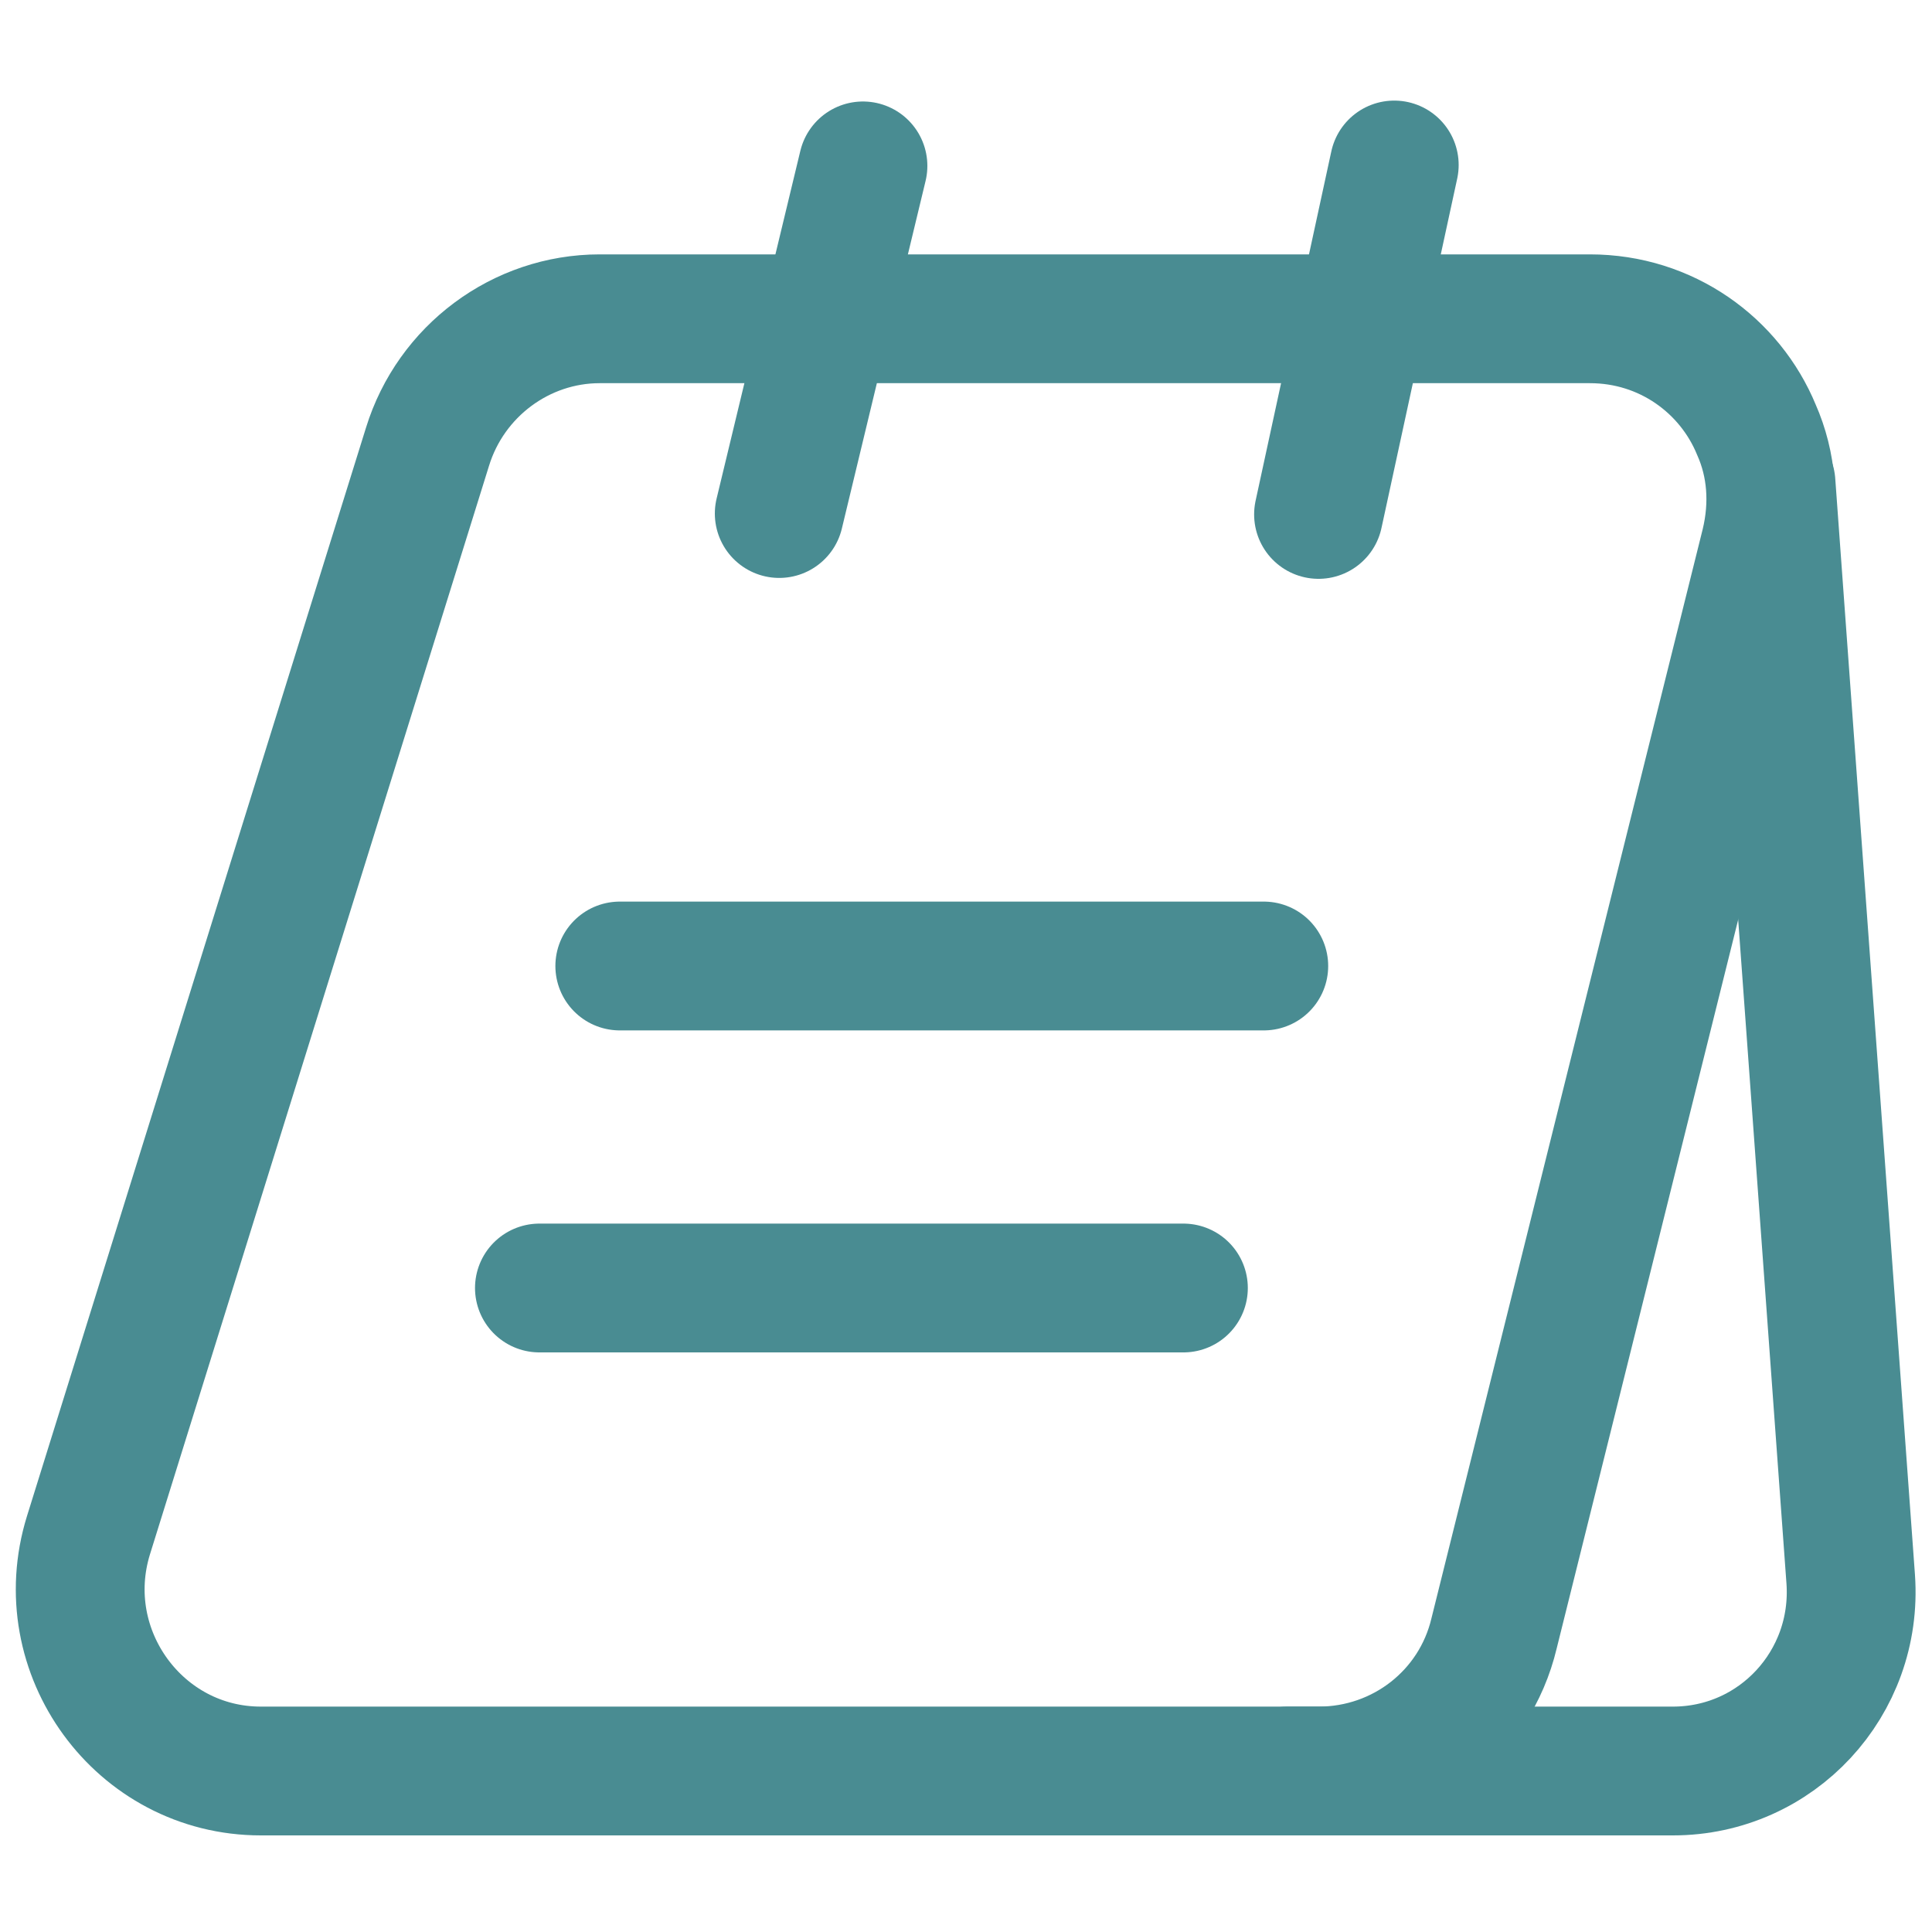
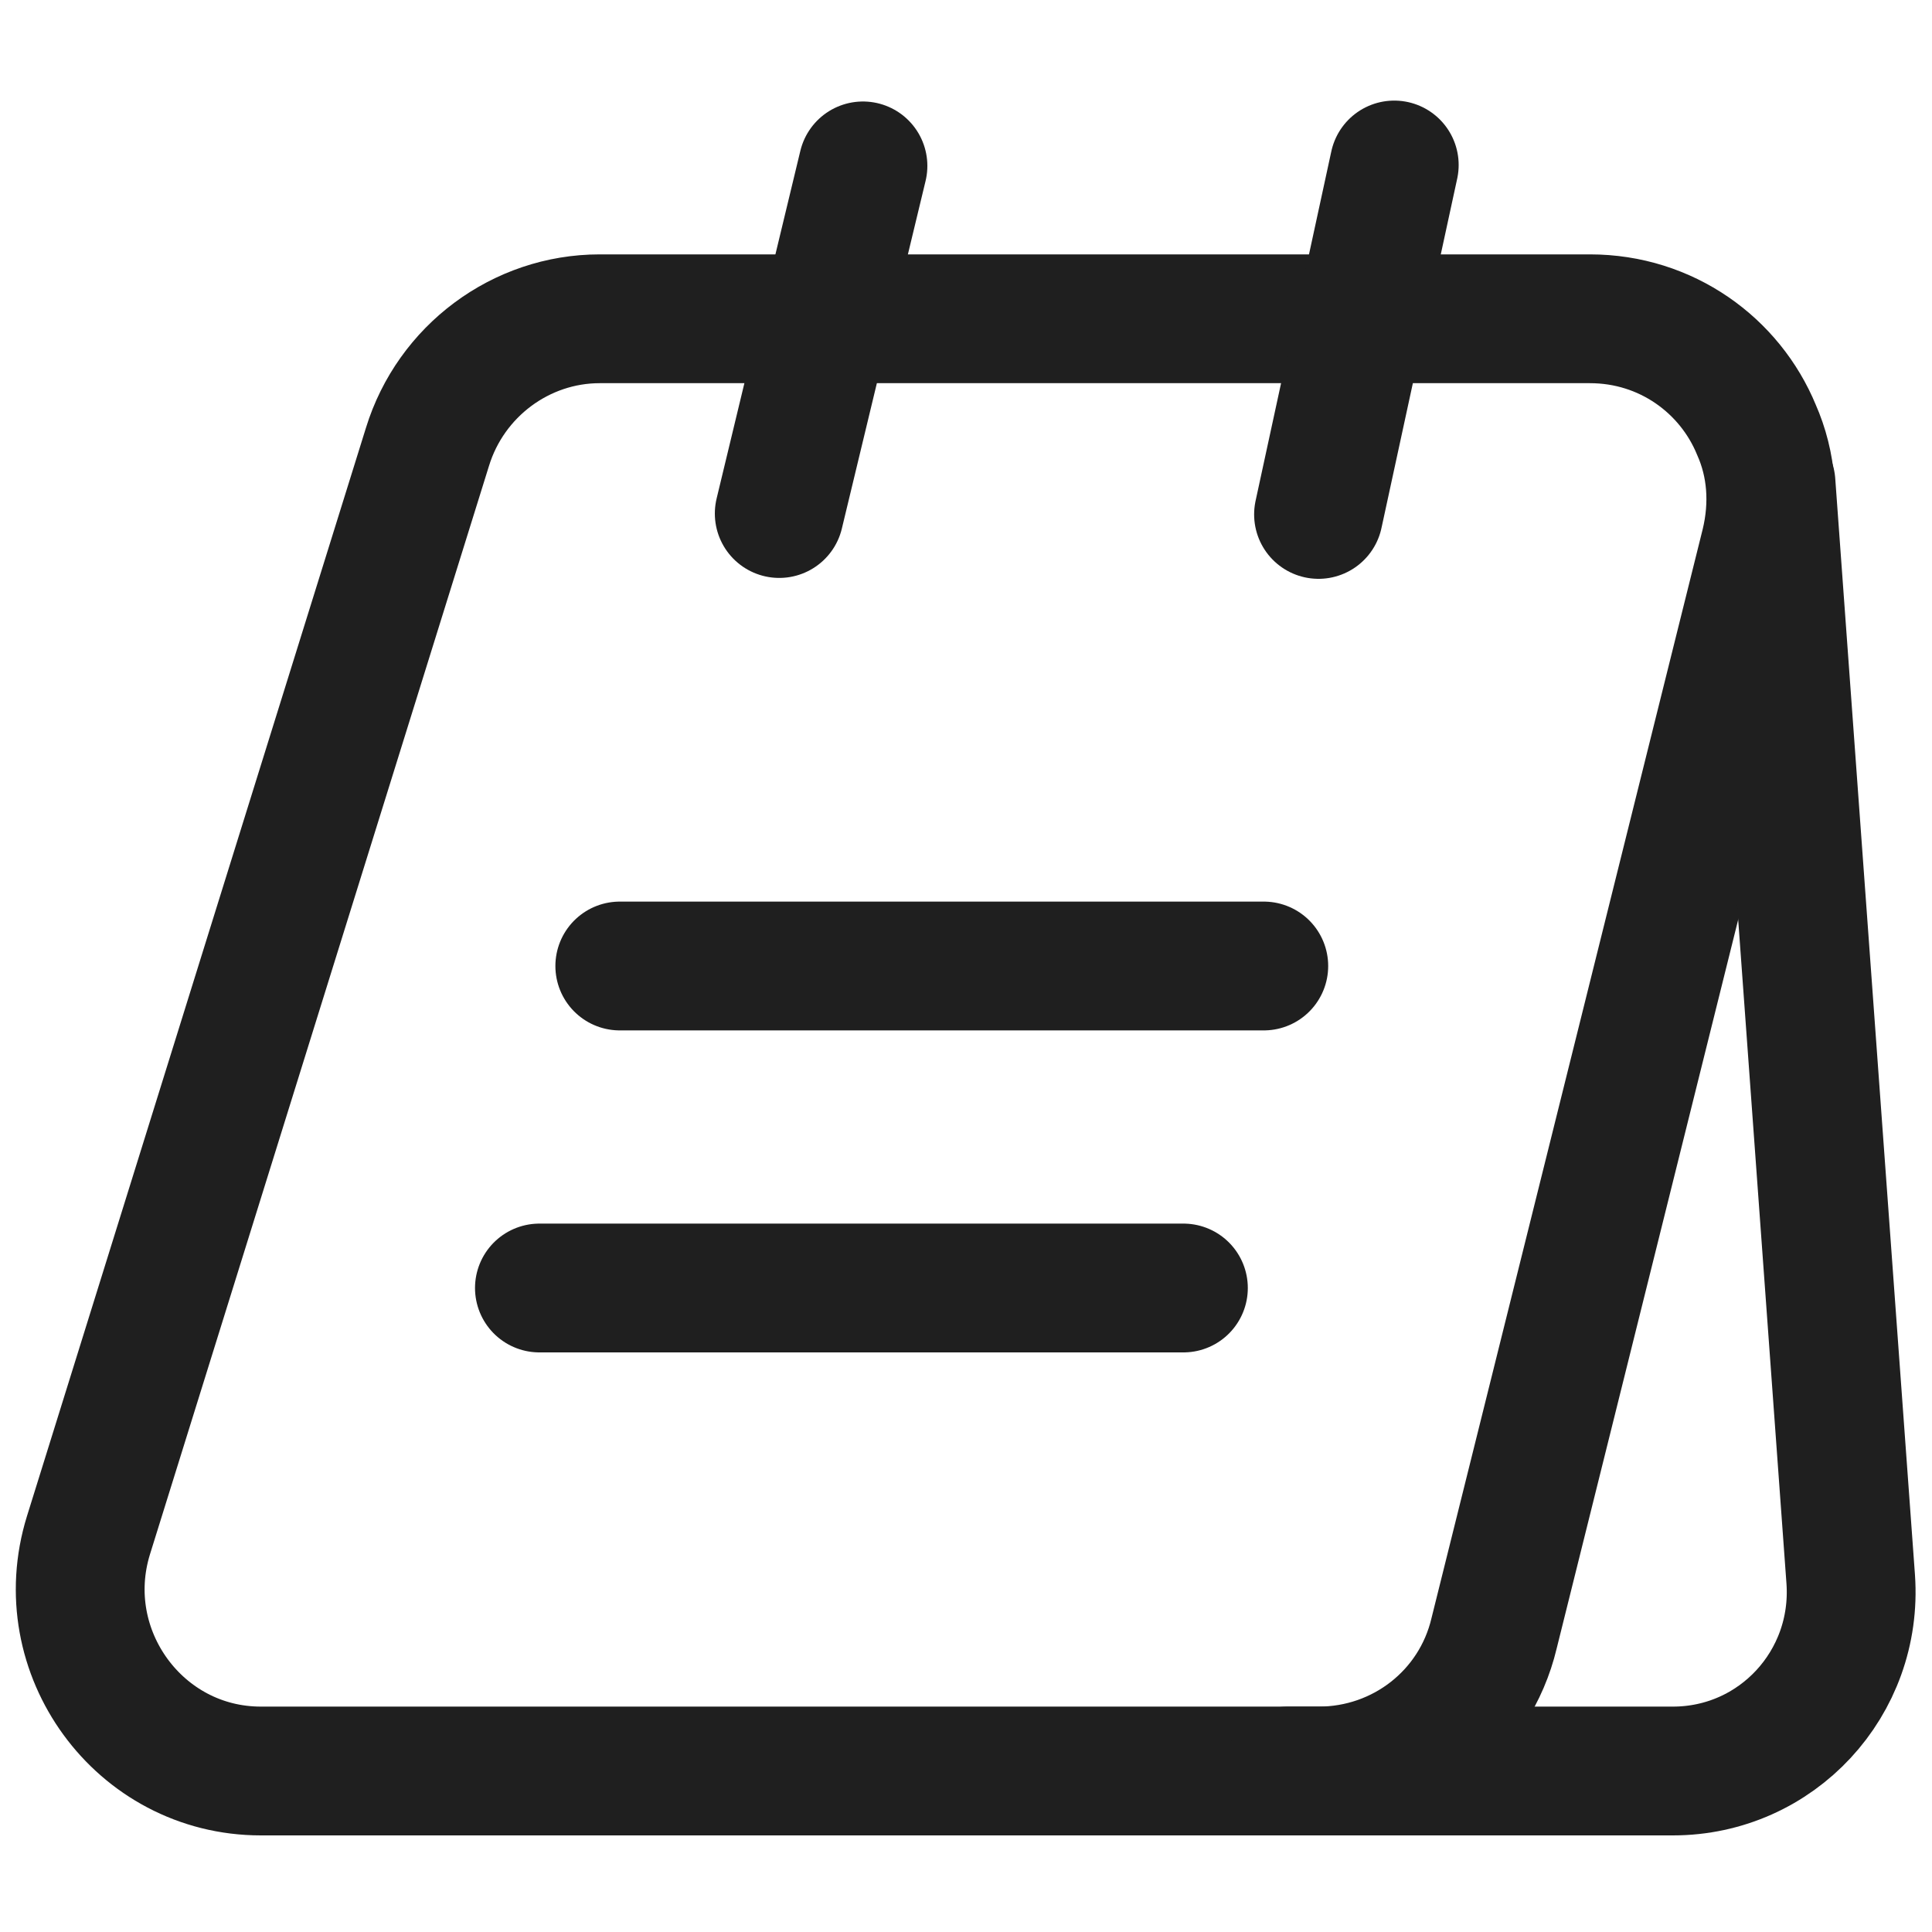
<svg xmlns="http://www.w3.org/2000/svg" width="15" height="15" viewBox="0 0 15 15" fill="none">
-   <path d="M13.706 4.225L11.6 12.681C11.45 13.312 10.887 13.75 10.238 13.75H2.025C1.081 13.75 0.406 12.825 0.687 11.919L3.319 3.469C3.5 2.881 4.044 2.475 4.656 2.475H12.344C12.938 2.475 13.431 2.837 13.637 3.337C13.756 3.606 13.781 3.913 13.706 4.225Z" stroke="#498C92" stroke-miterlimit="10" />
-   <path d="M10 13.75H12.988C13.794 13.75 14.425 13.069 14.369 12.262L13.75 3.75" stroke="#498C92" stroke-miterlimit="10" stroke-linecap="round" stroke-linejoin="round" />
-   <path d="M6.05 3.987L6.7 1.288" stroke="#498C92" stroke-miterlimit="10" stroke-linecap="round" stroke-linejoin="round" />
-   <path d="M10.237 3.994L10.825 1.281" stroke="#498C92" stroke-miterlimit="10" stroke-linecap="round" stroke-linejoin="round" />
-   <path d="M4.812 7.5H9.812" stroke="#498C92" stroke-miterlimit="10" stroke-linecap="round" stroke-linejoin="round" />
-   <path d="M4.188 10H9.188" stroke="#498C92" stroke-miterlimit="10" stroke-linecap="round" stroke-linejoin="round" />
+   <path d="M13.706 4.225L11.6 12.681C11.45 13.312 10.887 13.75 10.238 13.75H2.025C1.081 13.75 0.406 12.825 0.687 11.919L3.319 3.469C3.5 2.881 4.044 2.475 4.656 2.475H12.344C12.938 2.475 13.431 2.837 13.637 3.337C13.756 3.606 13.781 3.913 13.706 4.225Z" stroke="#1F1F1F" stroke-miterlimit="10" />
+   <path d="M10 13.75H12.988C13.794 13.75 14.425 13.069 14.369 12.262L13.75 3.75" stroke="#1F1F1F" stroke-miterlimit="10" stroke-linecap="round" stroke-linejoin="round" />
+   <path d="M6.05 3.987L6.7 1.288" stroke="#1F1F1F" stroke-miterlimit="10" stroke-linecap="round" stroke-linejoin="round" />
+   <path d="M10.237 3.994L10.825 1.281" stroke="#1F1F1F" stroke-miterlimit="10" stroke-linecap="round" stroke-linejoin="round" />
+   <path d="M4.812 7.5H9.812" stroke="#1F1F1F" stroke-miterlimit="10" stroke-linecap="round" stroke-linejoin="round" />
+   <path d="M4.188 10H9.188" stroke="#1F1F1F" stroke-miterlimit="10" stroke-linecap="round" stroke-linejoin="round" />
</svg>
